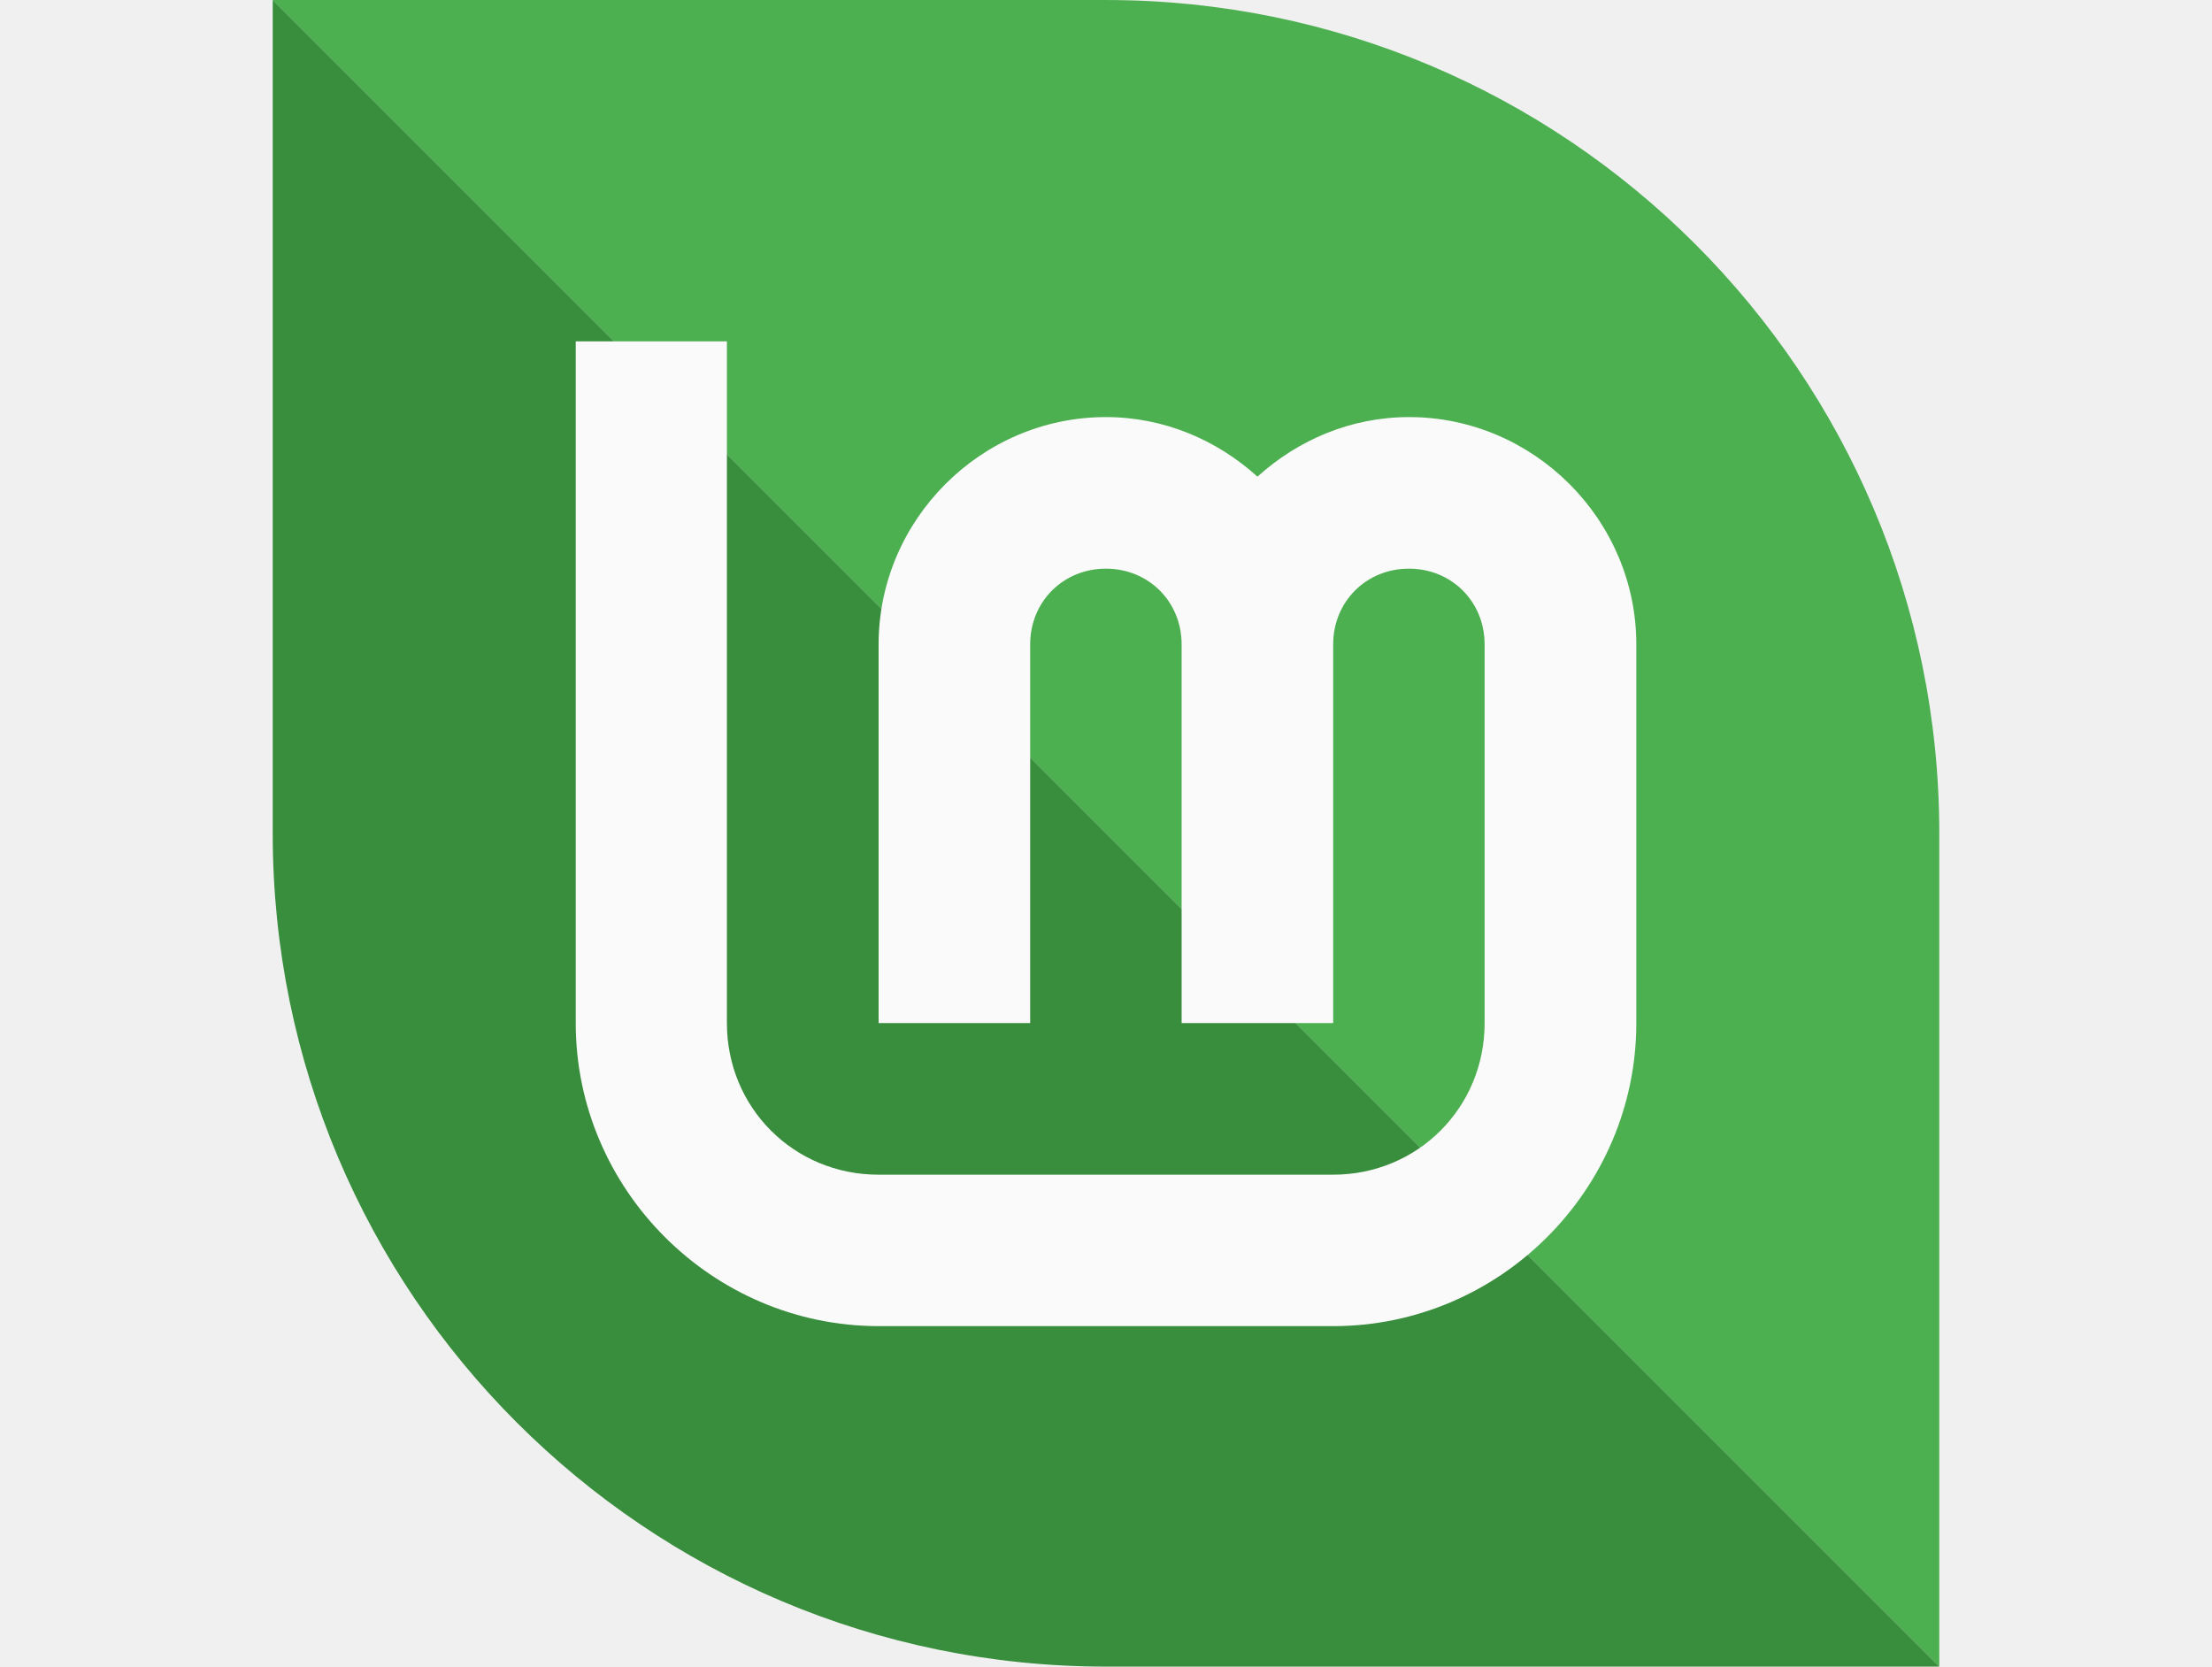
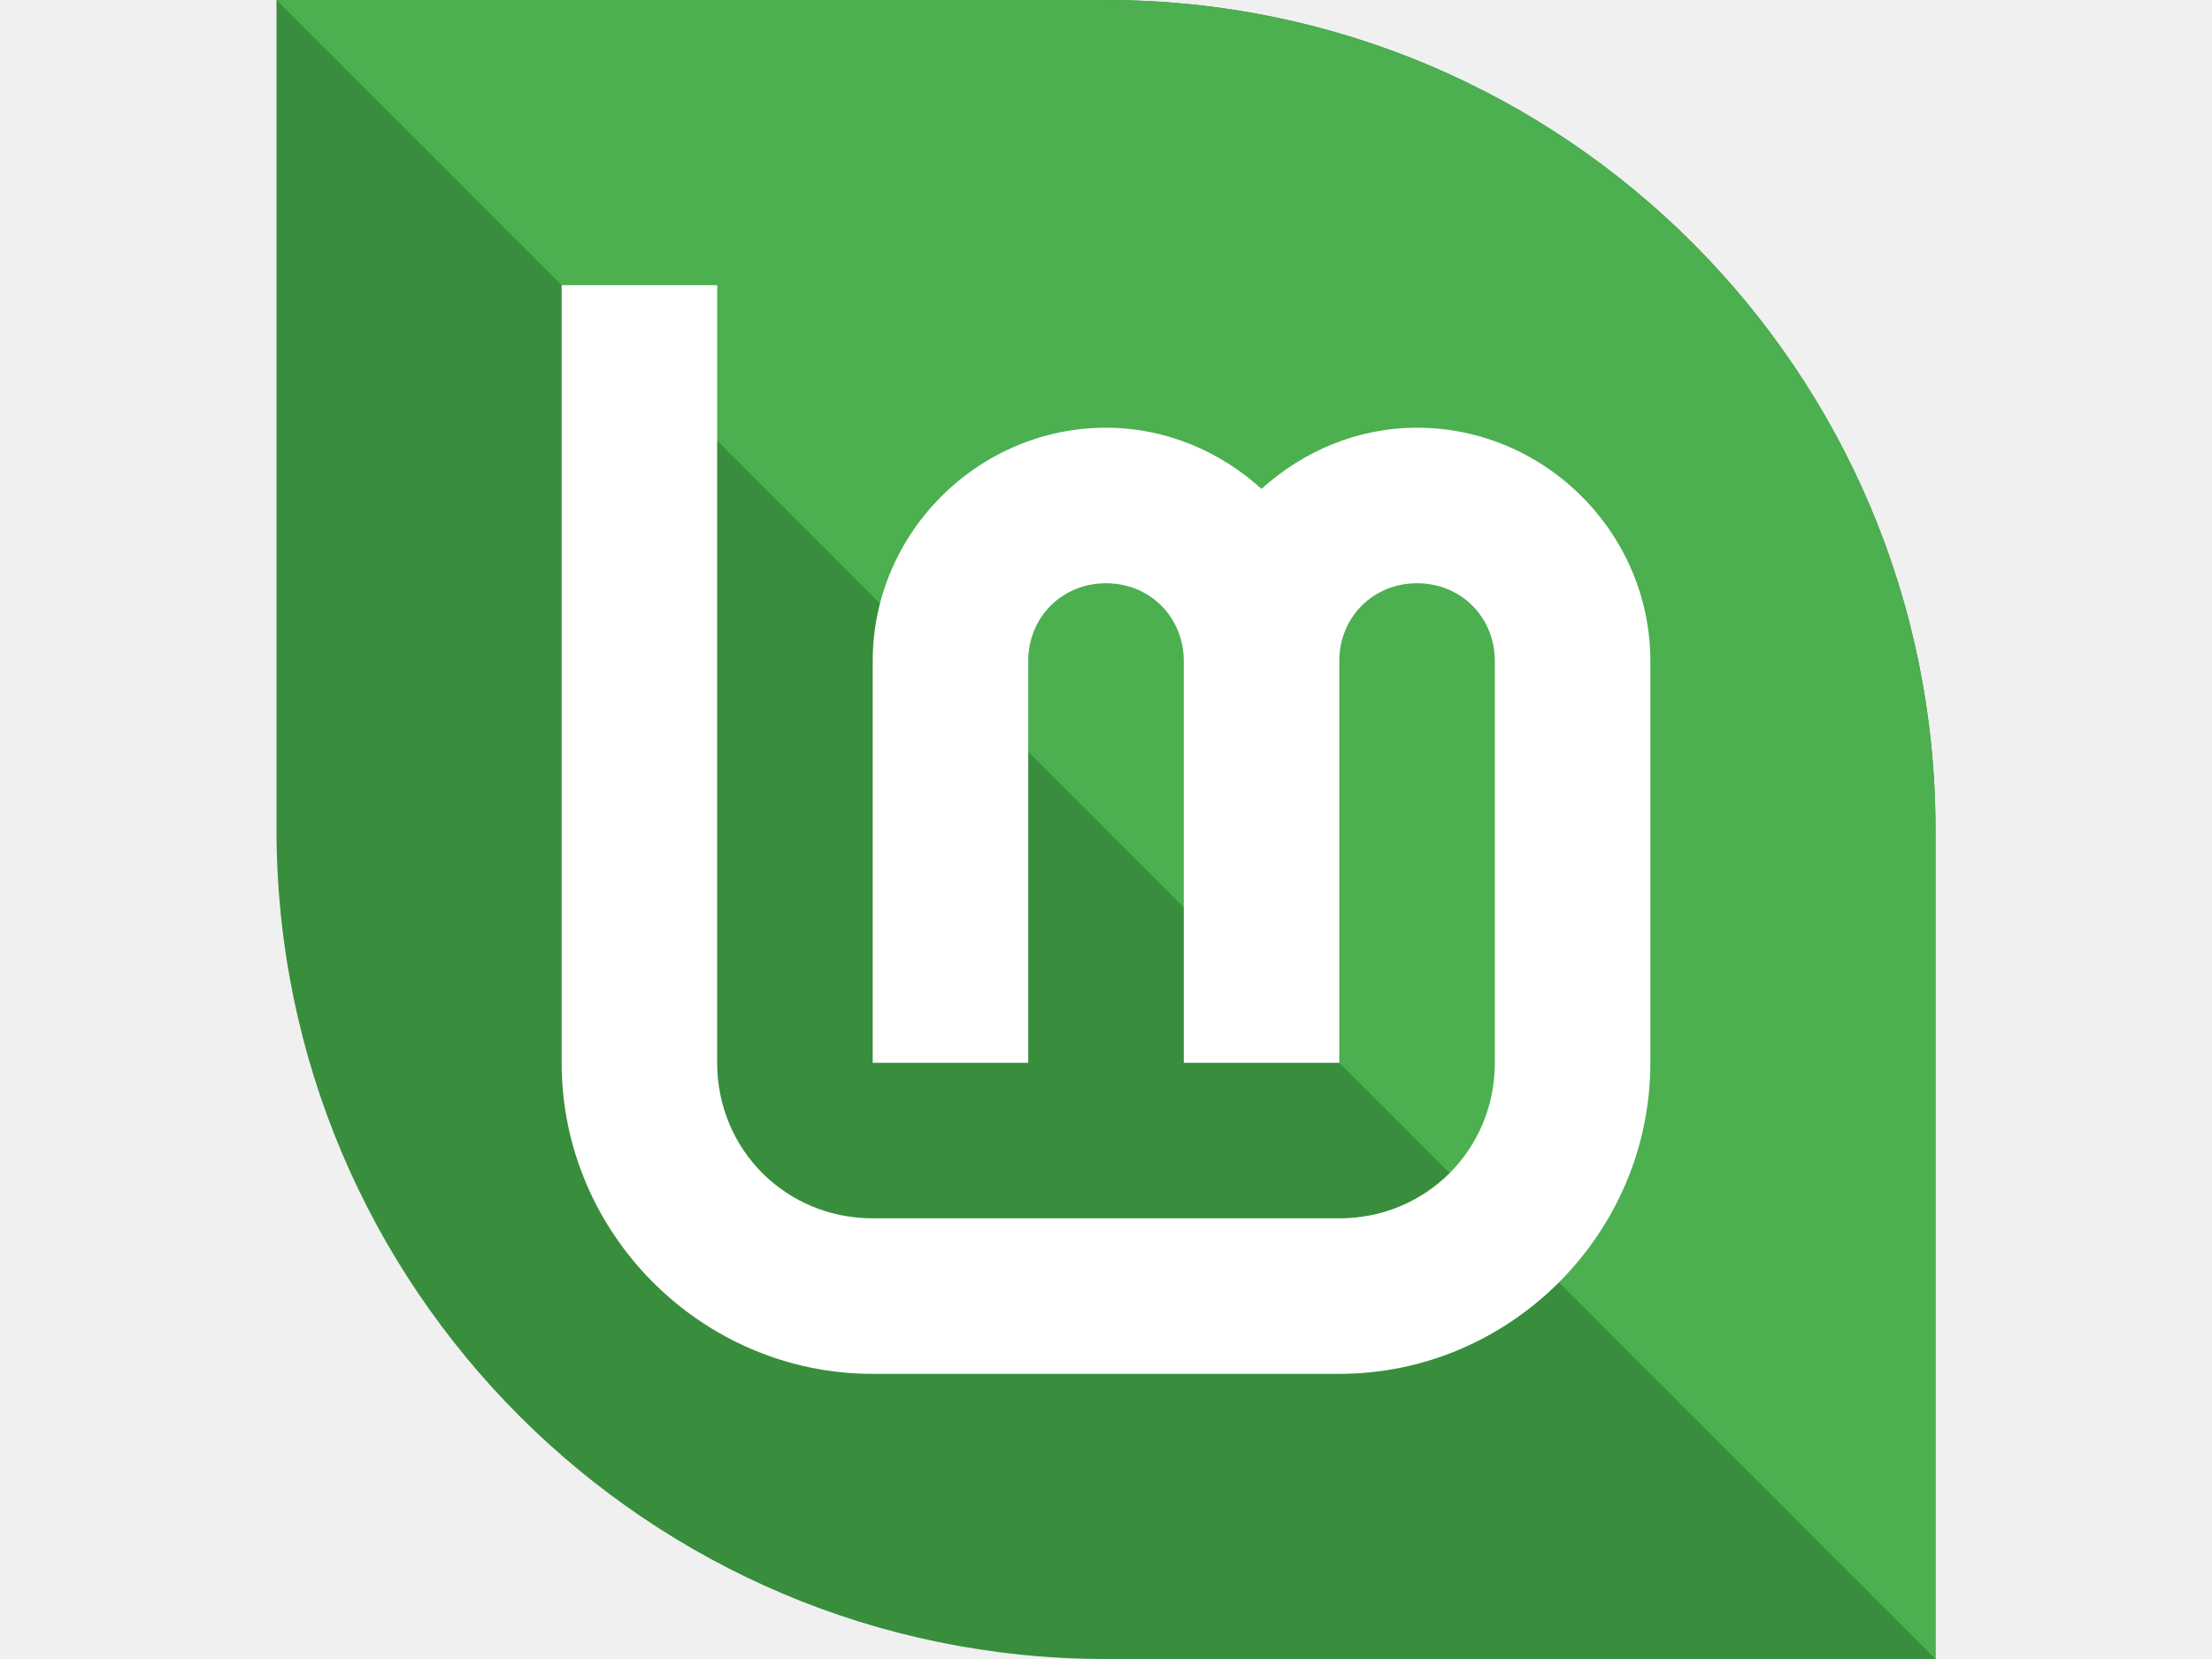
- <svg xmlns="http://www.w3.org/2000/svg" version="1.1" id="svg2" width="146" height="110" viewBox="0 0 146 110">
+ <svg xmlns="http://www.w3.org/2000/svg" version="1.1" id="svg2" width="240" height="180" viewBox="0 0 240 180">
  <defs id="defs6" />
  <g id="g8">
-     <g transform="matrix(8.661493,0,0,8.661586,18.00118,-2352.476)" id="g917">
-       <g transform="matrix(0.13636,0,0,0.13636,-3.0617e-8,243.8)" id="g913">
-         <path d="m 93.133,250.43 c -2e-6,12.86 0,46.567 0,46.567 L 0,203.864 c 0,0 35.294,-1e-5 46.567,-1e-5 25.718,0 46.567,20.849 46.567,46.567 z" fill="#4caf50" id="path909" />
-         <path d="m 2.2453e-7,250.43 c 2e-6,-12.86 0,-46.567 0,-46.567 L 93.133,296.996 c 0,0 -35.294,1e-5 -46.567,1e-5 -25.718,0 -46.567,-20.849 -46.567,-46.567 z" fill="#388e3c" id="path911" />
-       </g>
-       <path d="m 2.309,274.2 v 5.195 c 0,1.268 1.041,2.309 2.309,2.309 h 3.464 c 1.268,0 2.309,-1.041 2.309,-2.309 v -2.886 c 0,-0.95 -0.782,-1.732 -1.732,-1.732 -0.444,0 -0.847,0.175 -1.155,0.454 -0.308,-0.279 -0.711,-0.454 -1.155,-0.454 -0.95,0 -1.732,0.782 -1.732,1.732 v 2.886 h 1.155 v -2.886 c 0,-0.326 0.252,-0.577 0.577,-0.577 0.326,0 0.577,0.252 0.577,0.577 v 2.886 h 1.155 v -2.886 c 0,-0.326 0.252,-0.577 0.577,-0.577 0.326,0 0.577,0.252 0.577,0.577 v 2.886 c 0,0.644 -0.51,1.155 -1.155,1.155 h -3.464 c -0.644,0 -1.155,-0.51 -1.155,-1.155 V 274.2 Z" color="#000000" color-rendering="auto" dominant-baseline="auto" fill="#fafafa" image-rendering="auto" shape-rendering="auto" solid-color="#000000" style="font-variant-ligatures:normal;font-variant-position:normal;font-variant-caps:normal;font-variant-numeric:normal;font-variant-alternates:normal;font-feature-settings:normal;text-indent:0;text-decoration-line:none;text-decoration-style:solid;text-decoration-color:#000000;text-transform:none;text-orientation:mixed;white-space:normal;shape-padding:0;isolation:auto;mix-blend-mode:normal" id="path915" />
+     <g id="layer3" transform="matrix(0.703125,0,0,0.703125,30,0)">
+       <path id="path40" style="fill:#388e3c;stroke-width:0" d="m 256,128 c 0,32.647 0,128 0,128 0,0 -89.954,0 -128,0 C 57.308,256 0,198.692 0,128 0,92.504 0,0 0,0 0,0 92.803,0 128,0 198.692,0 256,57.308 256,128 Z" />
+       <path id="path1655" style="fill:#4caf50;stroke-width:0" d="M 256,128 V 256 L 0,0 h 128 c 70.692,0 128,57.308 128,128 z" />
+       <path style="color:#000000;fill:#ffffff;stroke-width:0;-inkscape-stroke:none" d="m 44,44 v 120 c 0,26.367 21.632,48 48,48 h 72 c 26.367,0 48,-21.633 48,-48 v -62 c 0,-19.74 -16.26,-36 -36,-36 -9.222,0 -17.6,3.645 -24,9.439 C 145.6,69.645 137.222,66 128,66 108.26,66 92,82.26 92,102 v 62 h 24 v -62 c 0,-6.77 5.23,-12 12,-12 6.77,0 12,5.23 12,12 v 62 h 24 v -62 c 0,-6.77 5.23,-12 12,-12 6.77,0 12,5.23 12,12 v 62 c 0,13.397 -10.603,24 -24,24 H 92 C 78.603,188 68,177.397 68,164 V 44 Z" id="path4193" />
    </g>
  </g>
</svg>
